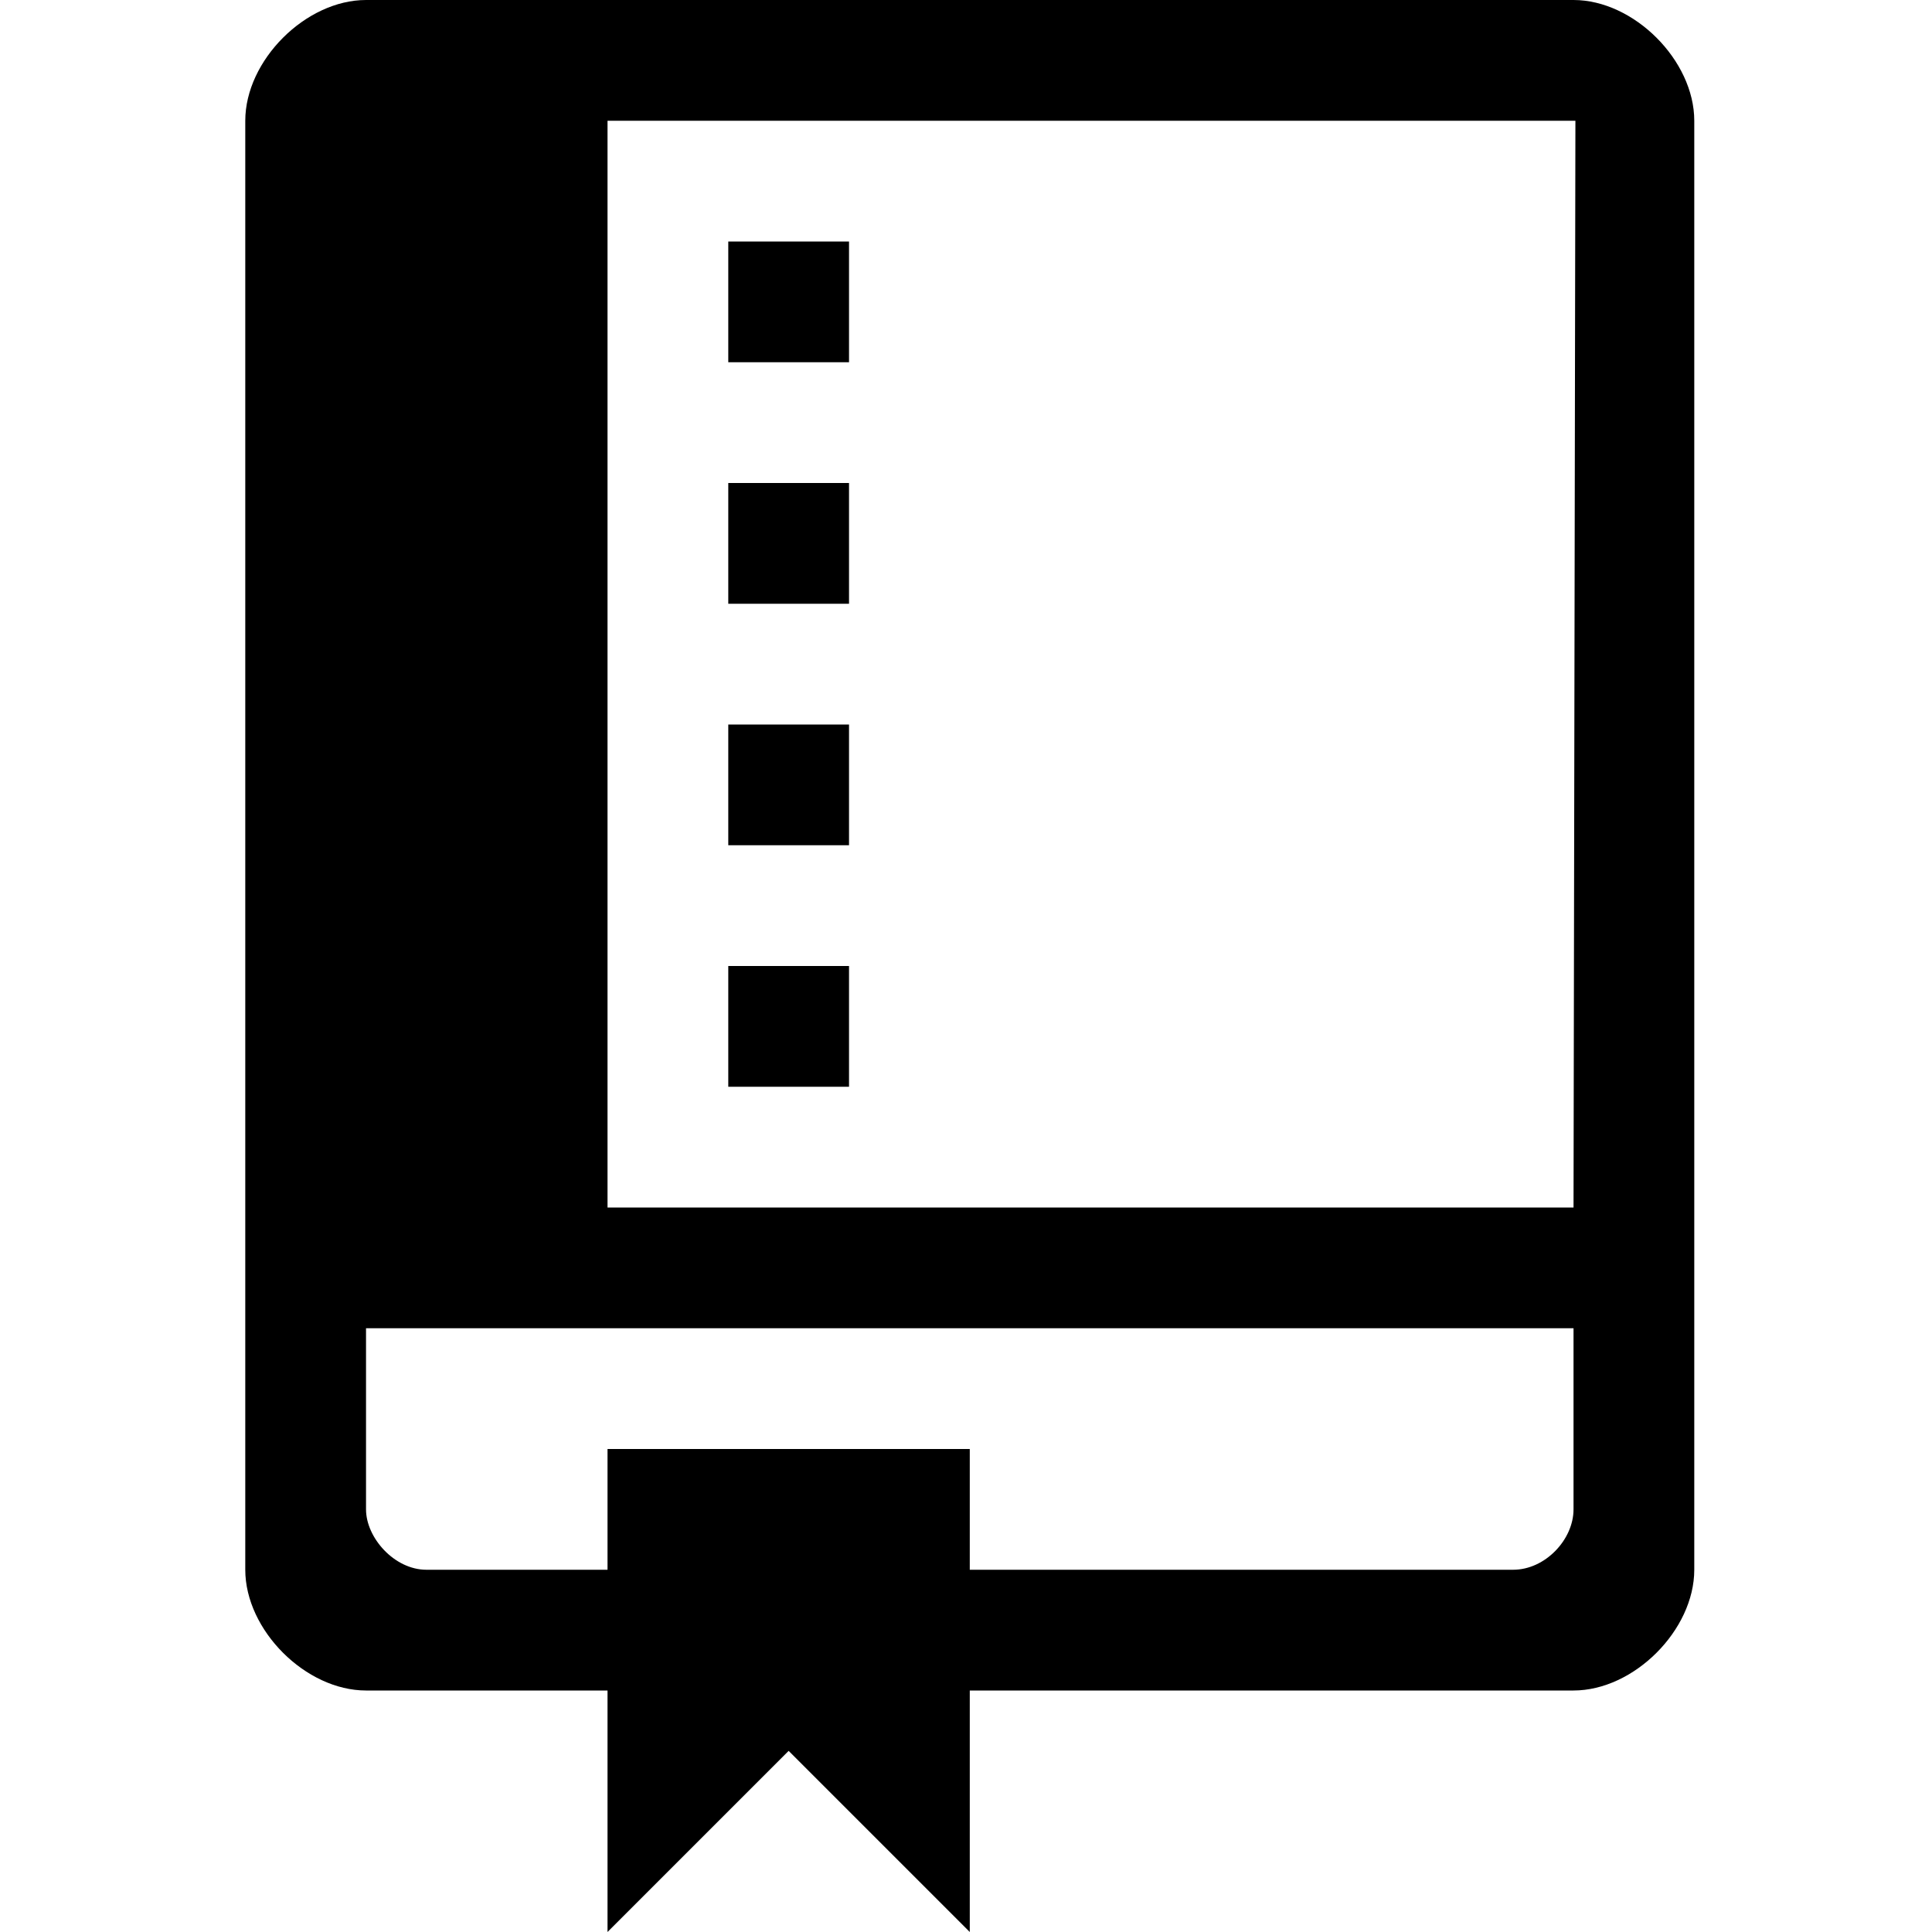
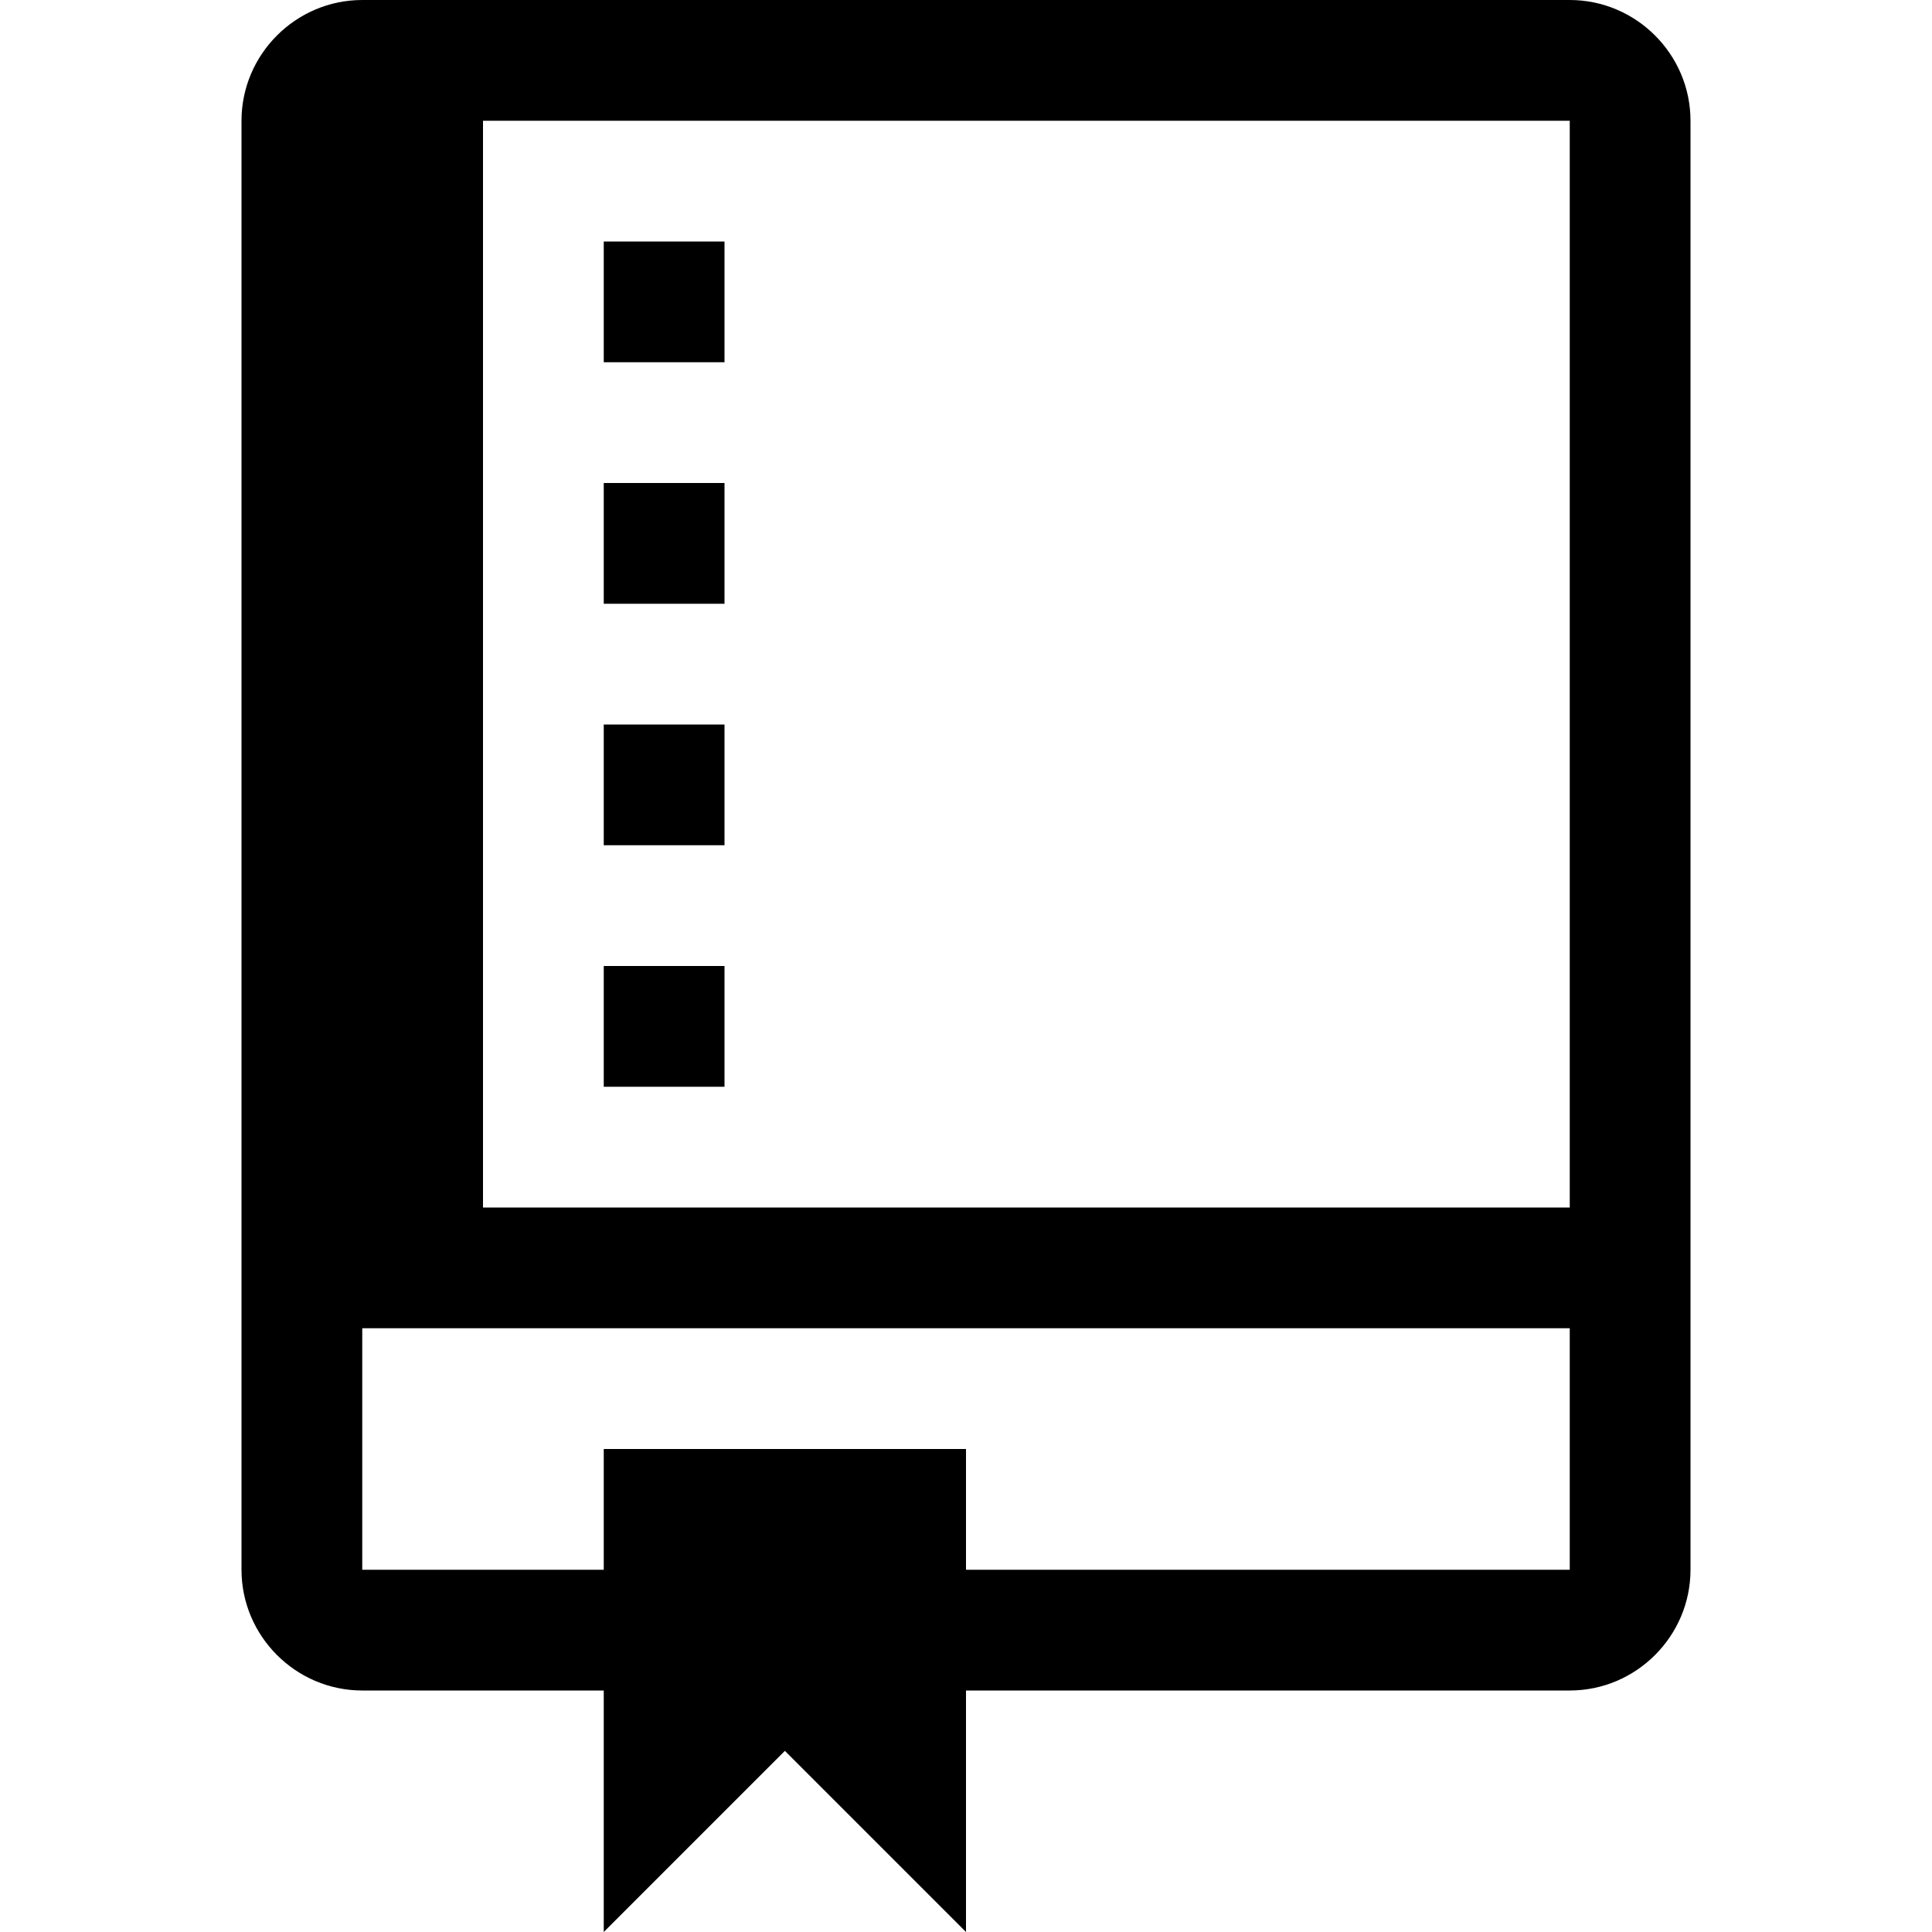
- <svg xmlns="http://www.w3.org/2000/svg" height="1024" width="1024" version="1.1" id="svg23">
-   <defs id="defs27" />
-   <path d="m 450,256 h -64 v 64 h 64 z m 0,-128 h -64 v 64 h 64 z M 834,0 c -32,0 -608,0 -640,0 -32,0 -64,32 -64,64 0,32 0,736 0,768 0,32 32,64 64,64 32,0 128,0 128,0 v 128 l 96,-96 96,96 V 896 c 0,0 288,0 320,0 32,0 64,-32 64,-64 0,-32 0,-736 0,-768 C 898,32 866,0 834,0 Z m 0,800 c 0,16 -15,32 -32,32 -17,0 -288,0 -288,0 V 768 H 322 v 64 c 0,0 -79,0 -96,0 -17,0 -32,-17 -32,-32 0,-15 0,-96 0,-96 h 640 c 0,0 0,80 0,96 z m 0,-160 H 322 V 64 H 835 Z M 450,512 h -64 v 64 h 64 z m 0,-128 h -64 v 64 h 64 z" id="path21" />
+ <svg xmlns="http://www.w3.org/2000/svg" height="16" width="16" id="svg2" version="1.1">
+   <defs id="defs8" />
+   <path d="M 6,9 H 5 V 8 H 6 V 9 z M 6,6 H 5 V 7 H 6 V 6 z M 6,4 H 5 V 5 H 6 V 4 z M 6,2 H 5 V 3 H 6 V 2 z m 8,-1 v 12 c 0,0.55 -0.45,1 -1,1 H 8 v 2 L 6.5,14.5 5,16 V 14 H 3 C 2.45,14 2,13.55 2,13 V 1 C 2,0.45 2.45,0 3,0 h 10 c 0.55,0 1,0.45 1,1 z M 13,11 H 3 v 2 h 2 v -1 h 3 v 1 h 5 V 11 z M 13,1 H 4 v 9 h 9 V 1 z" id="path4" />
</svg>
